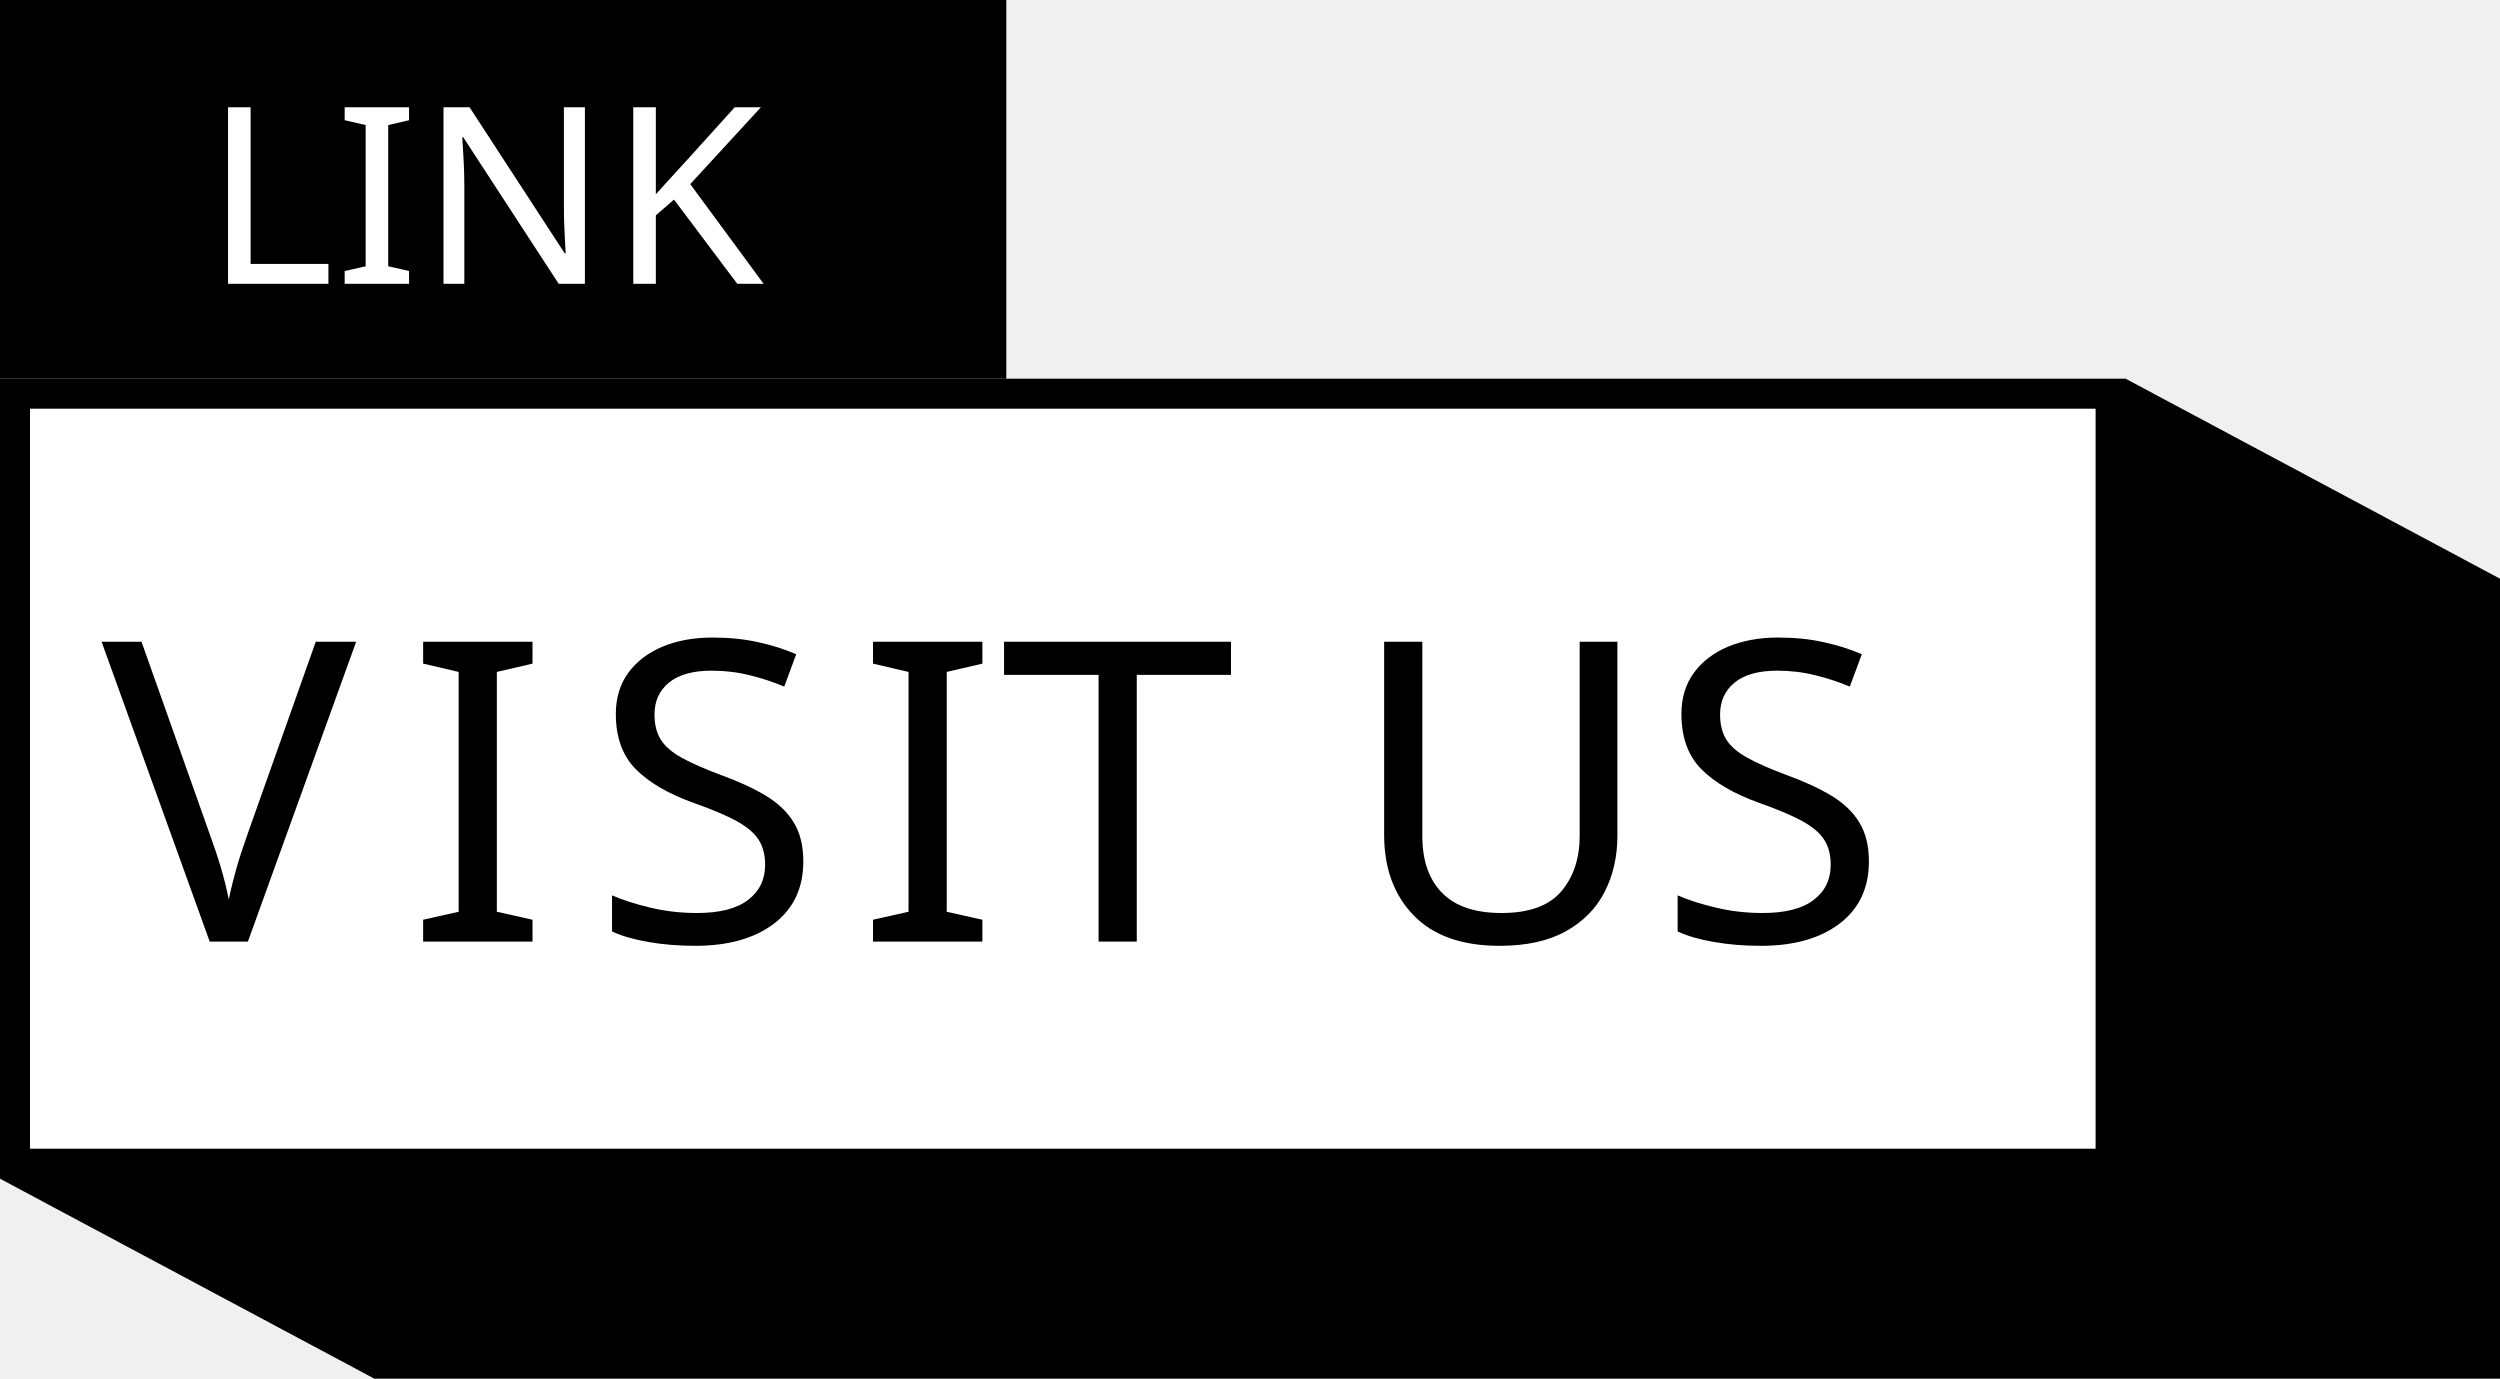
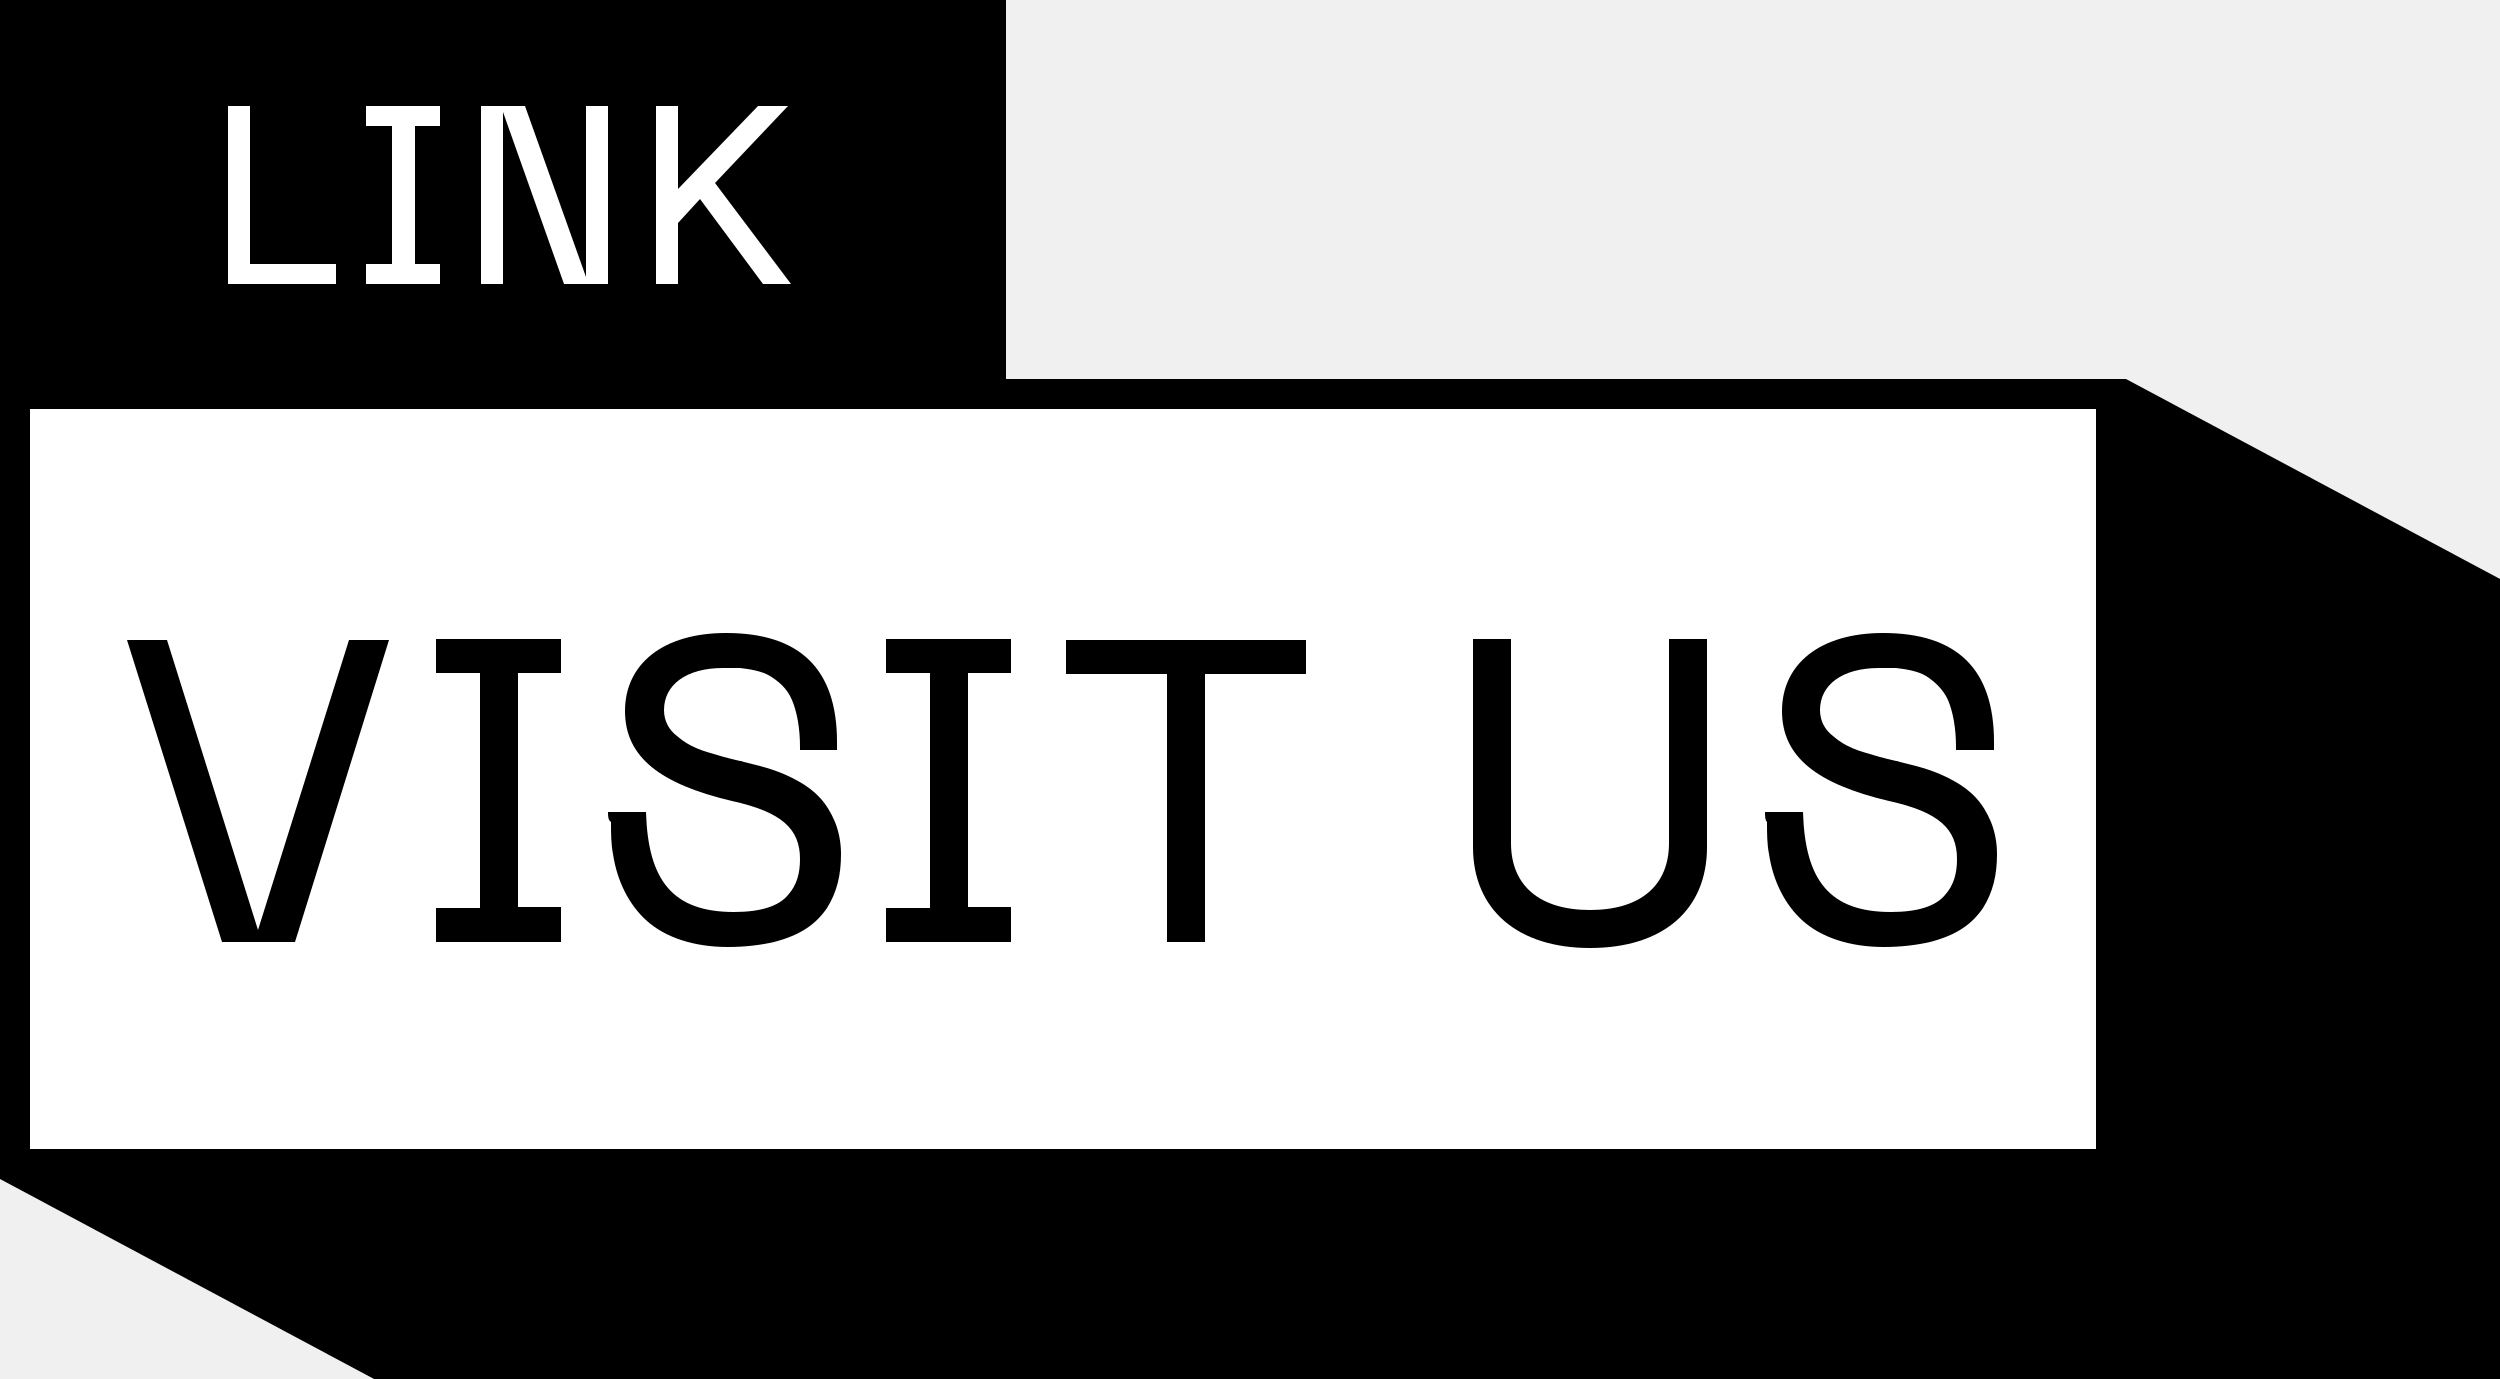
- <svg xmlns="http://www.w3.org/2000/svg" viewBox="0 0 250 137.87">
-   <defs>
-     <style>.cls-1,.cls-5{fill:#fff;}.cls-2{font-size:42px;}.cls-2,.cls-5{font-family:Meriva-Extra, Meriva;}.cls-3{letter-spacing:-0.02em;}.cls-4{letter-spacing:-0.02em;}.cls-5{font-size:24.72px;}</style>
-   </defs>
-   <g id="Layer_2" data-name="Layer 2">
+ <svg xmlns="http://www.w3.org/2000/svg" version="1.1" id="Layer_1" x="0px" y="0px" viewBox="0 0 250 137.9" style="enable-background:new 0 0 250 137.9;" xml:space="preserve">
+   <style type="text/css">
+ 	.st0{fill:#FFFFFF;}
+ 	.st1{enable-background:new    ;}
+ </style>
+   <g id="Layer_2_1_">
    <g id="bttn_goto_on">
-       <polygon points="212.56 37.87 250 57.87 250 137.87 37.44 137.87 0 117.87 212.56 37.87" />
-       <rect class="cls-1" x="1.5" y="39.37" width="209.56" height="77" />
-       <path d="M209.56,40.87v74H3v-74H209.56m3-3H0v80H212.56v-80Z" />
-       <rect width="100.63" height="37.87" />
-       <text class="cls-2" transform="translate(10.16 94.16) scale(1.01 1)">
-         <tspan class="cls-3">V</tspan>
-         <tspan x="30.15" y="0">I</tspan>
-         <tspan class="cls-4" x="48.4" y="0">S</tspan>
-         <tspan x="74.69" y="0">IT US</tspan>
-       </text>
-       <text class="cls-5" transform="translate(20.39 28.38) scale(1.01 1)">LINK</text>
+       <polygon points="212.6,37.9 250,57.9 250,137.9 37.4,137.9 0,117.9   " />
+       <rect x="1.5" y="39.4" class="st0" width="209.6" height="77" />
+       <path d="M209.6,40.9v74H3v-74H209.6 M212.6,37.9H0v80h212.6V37.9z" />
+       <rect width="100.6" height="37.9" />
+       <g class="st1">
+         <path d="M29.5,94.2h-7.3l-9.5-30.2h4l9.1,29l9.1-29h4L29.5,94.2z" />
+       </g>
+       <g class="st1">
+         <path d="M56.1,94.2H43.6v-3.4h4.4V67.3h-4.4v-3.4h12.5v3.4h-4.3v23.4h4.3V94.2z" />
+       </g>
+       <g class="st1">
+         <path d="M60.8,81.2h3.8c0.2,6.9,2.7,10,8.8,10c2.7,0,4.5-0.6,5.4-1.7c0.9-1,1.2-2.2,1.2-3.6c0-3-1.8-4.7-6.8-5.8     c-7.2-1.7-10.7-4.4-10.7-9c0-4.7,3.8-7.8,10.1-7.8c7.4,0,11.1,3.6,11.1,10.9c0,0.3,0,0.5,0,0.8H80v-0.3c0-1.9-0.3-3.5-0.8-4.7     s-1.4-1.9-2.2-2.4c-0.8-0.5-2.1-0.7-3-0.8c-0.5,0-1,0-1.7,0c-3.7,0-5.9,1.7-5.9,4.2c0,1.1,0.5,2,1.3,2.6c0.8,0.7,1.7,1.2,3,1.6     c1.3,0.4,2,0.6,3.3,0.9c0.1,0,0.1,0,0.1,0l0.3,0.1c2.1,0.5,3.6,0.9,5.4,1.9c1.8,1,2.9,2.2,3.7,4.1c0.4,1,0.6,2.1,0.6,3.2     c0,2.1-0.4,3.8-1.4,5.4c-1.1,1.6-2.6,2.7-5.3,3.4c-1.3,0.3-2.9,0.5-4.6,0.5c-3.5,0-6.3-1-8.1-2.6c-1.8-1.6-3-4-3.4-6.7     c-0.2-1-0.2-2.1-0.2-3.2C60.8,82,60.8,81.6,60.8,81.2z" />
+       </g>
+       <g class="st1">
+         <path d="M101.1,94.2H88.6v-3.4h4.4V67.3h-4.4v-3.4h12.5v3.4h-4.3v23.4h4.3V94.2z" />
+         <path d="M116.7,94.2V67.4h-10.1v-3.4h24v3.4h-10.1v26.8H116.7z" />
+         <path d="M147.3,84.7V63.9h3.8v20.4c0,4.3,2.9,6.7,7.9,6.7s7.9-2.4,7.9-6.7V63.9h3.8v20.8c0,6.3-4.4,10.1-11.7,10.1     C151.8,94.8,147.3,91,147.3,84.7z" />
+         <path d="M176.5,81.2h3.8c0.2,6.9,2.7,10,8.8,10c2.7,0,4.5-0.6,5.4-1.7c0.9-1,1.2-2.2,1.2-3.6c0-3-1.8-4.7-6.8-5.8     c-7.2-1.7-10.7-4.4-10.7-9c0-4.7,3.8-7.8,10.1-7.8c7.4,0,11.1,3.6,11.1,10.9c0,0.3,0,0.5,0,0.8h-3.8v-0.3c0-1.9-0.3-3.5-0.8-4.7     c-0.5-1.1-1.4-1.9-2.2-2.4c-0.8-0.5-2.1-0.7-3-0.8c-0.5,0-1,0-1.7,0c-3.7,0-5.9,1.7-5.9,4.2c0,1.1,0.5,2,1.3,2.6     c0.8,0.7,1.7,1.2,3,1.6c1.3,0.4,2,0.6,3.3,0.9c0.1,0,0.1,0,0.1,0l0.3,0.1c2.1,0.5,3.6,0.9,5.4,1.9c1.8,1,2.9,2.2,3.7,4.1     c0.4,1,0.6,2.1,0.6,3.2c0,2.1-0.4,3.8-1.4,5.4c-1.1,1.6-2.6,2.7-5.3,3.4c-1.3,0.3-2.9,0.5-4.6,0.5c-3.5,0-6.3-1-8.1-2.6     c-1.8-1.6-3-4-3.4-6.7c-0.2-1-0.2-2.1-0.2-3.2C176.5,82,176.5,81.6,176.5,81.2z" />
+       </g>
+       <g class="st1">
+         <path class="st0" d="M33.6,26.4v2H22.8V10.6H25v15.8H33.6z" />
+         <path class="st0" d="M44,28.4h-7.4v-2h2.6V12.6h-2.6v-2H44v2h-2.5v13.8H44V28.4z" />
+         <path class="st0" d="M50.3,11.2v17.2h-2.2V10.6h4.4l6.1,17.1V10.6h2.2v17.8h-4.4L50.3,11.2z" />
+         <path class="st0" d="M67.8,22.3v6.1h-2.2V10.6h2.2v8.3l8-8.3h3l-7.3,7.7l7.6,10.1h-2.8L70,19.9L67.8,22.3z" />
+       </g>
    </g>
  </g>
</svg>
